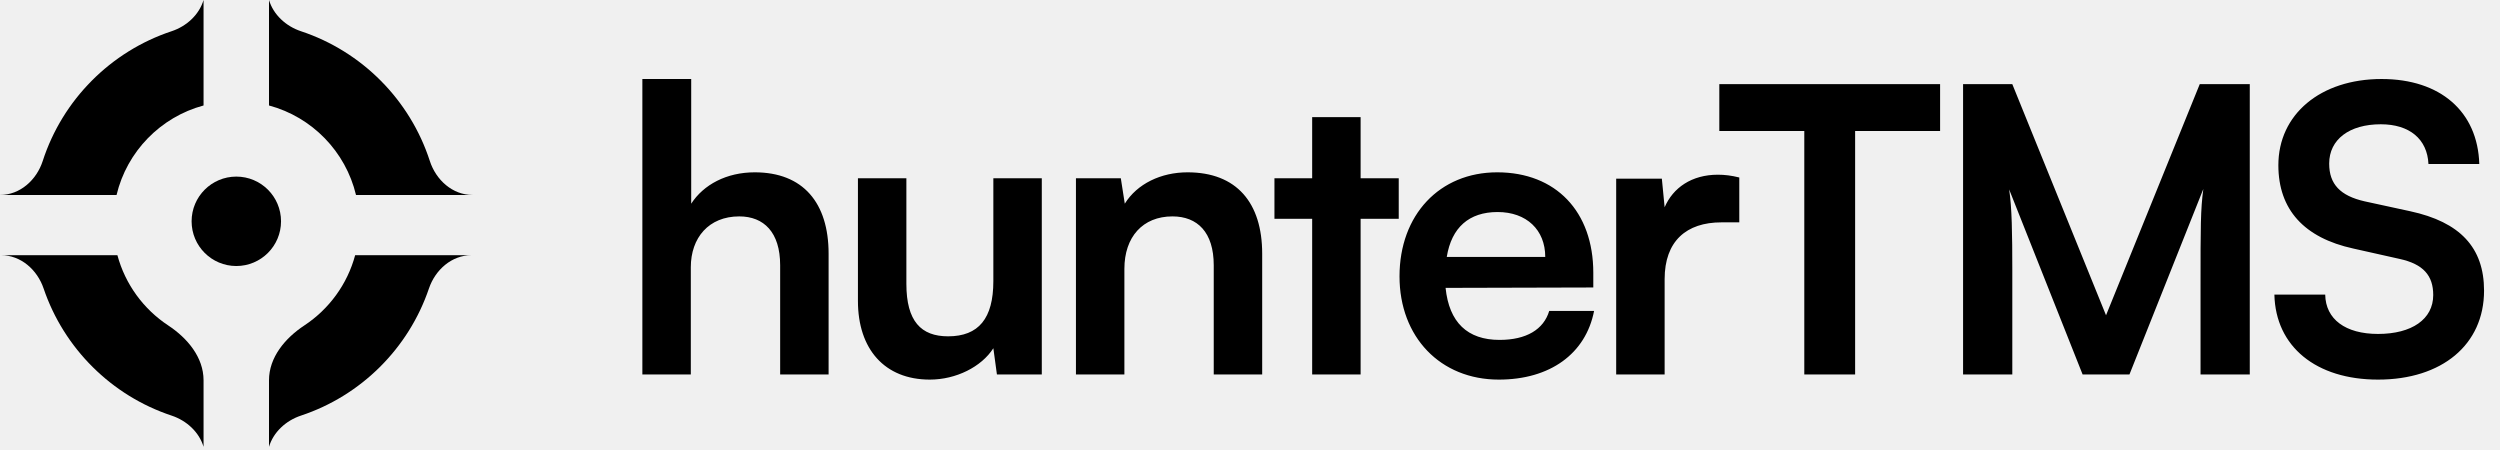
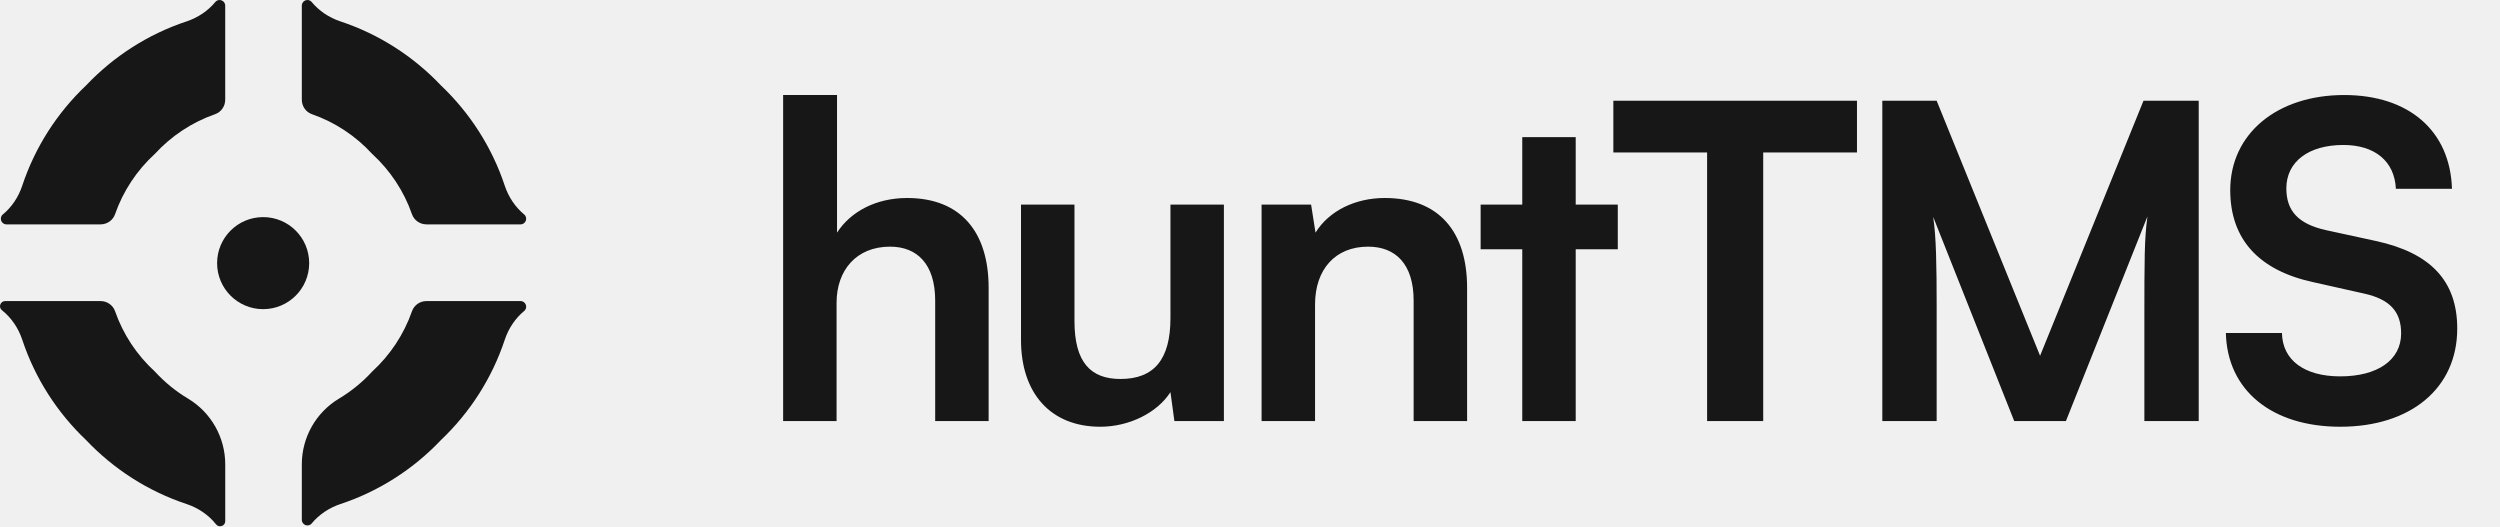
- <svg xmlns="http://www.w3.org/2000/svg" width="629" height="113" viewBox="0 0 629 113" fill="none">
-   <g id="Logo">
-     <g id="Logo Part 1">
-       <path id="Ellipse 9" d="M70.707 55.681C70.707 61.894 65.67 66.931 59.457 66.931C53.244 66.931 48.207 61.894 48.207 55.681C48.207 49.468 53.244 44.431 59.457 44.431C65.67 44.431 70.707 49.468 70.707 55.681Z" fill="currentColor" />
-       <g id="Logo Part 2">
-         <path id="Subtract" d="M29.539 64.209C31.513 71.55 36.138 77.805 42.325 81.882C47.147 85.061 51.214 89.898 51.214 95.674V112.42C50.117 108.739 46.98 105.826 43.174 104.564C28.058 99.553 16.084 87.652 10.972 72.582C9.374 67.874 5.245 64.209 0.274 64.209H29.539ZM51.214 26.538C40.394 29.447 31.934 38.115 29.325 49.056H0C5.035 49.056 9.198 45.299 10.749 40.508C15.73 25.122 27.836 12.942 43.175 7.857C46.981 6.596 50.117 3.682 51.214 0V26.538Z" fill="currentColor" />
-         <path id="Subtract_2" d="M89.356 64.208C87.382 71.55 82.757 77.804 76.57 81.882C71.748 85.061 67.68 89.898 67.68 95.674V112.42C68.778 108.738 71.915 105.825 75.72 104.564C90.837 99.553 102.811 87.652 107.923 72.582C109.52 67.874 113.65 64.208 118.621 64.208H89.356ZM67.68 26.537C78.501 29.446 86.96 38.115 89.57 49.055H118.895C113.859 49.055 109.697 45.299 108.146 40.508C103.164 25.122 91.059 12.942 75.72 7.857C71.914 6.595 68.778 3.682 67.68 0V26.537Z" fill="currentColor" />
-       </g>
-     </g>
-     <path id="Logo Text" d="M173.808 94.21H161.619V19.877H173.907V51.249C177.005 46.453 182.799 43.356 189.893 43.356C202.082 43.356 208.476 51.049 208.476 63.838V94.21H196.287V66.735C196.287 58.443 192.191 54.446 185.997 54.446C178.303 54.446 173.808 59.841 173.808 67.235V94.21ZM249.926 44.855H262.115V94.21H250.825L249.926 87.616C246.928 92.312 240.534 95.509 233.94 95.509C222.55 95.509 215.856 87.816 215.856 75.727V44.855H228.045V71.431C228.045 80.822 231.742 84.619 238.536 84.619C246.229 84.619 249.926 80.123 249.926 70.731V44.855ZM282.897 94.21H270.708V44.855H281.998L282.997 51.249C286.094 46.254 292.089 43.356 298.783 43.356C311.171 43.356 317.566 51.049 317.566 63.838V94.21H305.377V66.735C305.377 58.443 301.28 54.446 294.986 54.446C287.493 54.446 282.897 59.642 282.897 67.634V94.21ZM342.33 94.21H330.141V55.046H320.65V44.855H330.141V29.469H342.33V44.855H351.922V55.046H342.33V94.21ZM377.095 95.509C362.408 95.509 352.117 84.819 352.117 69.533C352.117 54.047 362.208 43.356 376.695 43.356C391.482 43.356 400.874 53.247 400.874 68.633V72.33L363.707 72.43C364.606 81.122 369.202 85.518 377.295 85.518C383.989 85.518 388.385 82.921 389.784 78.225H401.073C398.975 89.015 389.983 95.509 377.095 95.509ZM376.795 53.347C369.602 53.347 365.206 57.244 364.007 64.637H388.784C388.784 57.843 384.089 53.347 376.795 53.347ZM437.605 44.655V55.945H433.109C424.317 55.945 418.821 60.641 418.821 70.232V94.21H406.632V44.955H418.122L418.821 52.148C420.92 47.253 425.615 43.956 432.209 43.956C433.908 43.956 435.606 44.155 437.605 44.655ZM432.579 32.965V21.176H488.129V32.965H466.749V94.21H453.96V32.965H432.579ZM506.297 94.21H493.909V21.176H506.297L529.876 79.324L553.455 21.176H566.044V94.21H553.655V71.731C553.655 57.044 553.655 52.748 554.354 47.552L535.771 94.21H523.982L505.498 47.652C506.198 52.048 506.297 58.942 506.297 68.034V94.21ZM573.235 41.558C573.235 28.769 583.825 19.877 599.212 19.877C613.998 19.877 623.39 28.07 623.789 41.258H611.001C610.701 34.964 606.205 31.267 599.012 31.267C591.119 31.267 586.023 35.064 586.023 41.158C586.023 46.353 588.821 49.251 594.915 50.65L606.405 53.147C618.894 55.845 624.988 62.239 624.988 73.129C624.988 86.717 614.398 95.509 598.312 95.509C582.726 95.509 572.536 87.217 572.236 74.128H585.024C585.124 80.323 590.12 84.019 598.312 84.019C606.805 84.019 612.2 80.323 612.2 74.228C612.2 69.333 609.702 66.435 603.707 65.136L592.118 62.539C579.729 59.841 573.235 52.748 573.235 41.558Z" fill="currentColor" />
+ <svg xmlns="http://www.w3.org/2000/svg" width="95" height="20" viewBox="0 0 95 20" fill="none">
+   <g clip-path="url(#clip0_434_9077)">
+     <path d="M7.091 0.813C5.621 1.3 4.315 2.145 3.274 3.243C2.175 4.284 1.331 5.59 0.844 7.06C0.702 7.489 0.444 7.872 0.108 8.149C-0.045 8.276 0.046 8.526 0.245 8.526H3.823C4.069 8.526 4.291 8.372 4.372 8.14C4.679 7.257 5.202 6.475 5.876 5.855C5.88 5.852 5.884 5.849 5.887 5.845C6.507 5.17 7.289 4.648 8.172 4.34C8.404 4.259 8.558 4.037 8.558 3.791V0.214C8.558 0.015 8.308 -0.077 8.181 0.077C7.904 0.412 7.521 0.67 7.091 0.813H7.091L7.091 0.813Z" fill="#171717" />
+     <path d="M12.936 0.813C14.405 1.3 15.712 2.145 16.753 3.243C17.851 4.284 18.695 5.59 19.182 7.06C19.325 7.489 19.583 7.872 19.918 8.149C20.072 8.276 19.98 8.526 19.781 8.526H16.204C15.958 8.526 15.736 8.372 15.655 8.14C15.347 7.257 14.824 6.475 14.15 5.855C14.146 5.852 14.143 5.849 14.139 5.845C13.52 5.17 12.738 4.648 11.855 4.34C11.623 4.259 11.469 4.037 11.469 3.791V0.214C11.469 0.015 11.719 -0.077 11.845 0.077C12.122 0.412 12.505 0.67 12.935 0.813H12.935L12.936 0.813Z" fill="#171717" />
+     <path d="M12.936 19.154C14.405 18.667 15.712 17.823 16.753 16.725C17.851 15.683 18.695 14.377 19.182 12.908C19.325 12.478 19.583 12.095 19.918 11.818C20.072 11.691 19.98 11.441 19.781 11.441H16.204C15.958 11.441 15.736 11.595 15.655 11.828C15.347 12.71 14.824 13.493 14.15 14.112C14.146 14.115 14.143 14.119 14.139 14.123C13.773 14.521 13.351 14.867 12.884 15.146C12.005 15.672 11.469 16.622 11.469 17.645V19.753C11.469 19.952 11.719 20.043 11.845 19.89C12.122 19.555 12.505 19.297 12.935 19.154H12.935H12.936Z" fill="#171717" />
+     <path d="M7.092 19.154C5.622 18.667 4.316 17.823 3.274 16.725C2.176 15.683 1.332 14.377 0.845 12.908C0.697 12.463 0.427 12.069 0.075 11.79C-0.071 11.675 0.011 11.441 0.196 11.441H3.824C4.07 11.441 4.292 11.595 4.373 11.828C4.68 12.711 5.203 13.493 5.878 14.112C5.882 14.116 5.885 14.119 5.888 14.122C6.254 14.521 6.677 14.867 7.144 15.146C8.022 15.672 8.559 16.622 8.559 17.645V19.803C8.559 19.989 8.325 20.07 8.21 19.925C7.932 19.573 7.537 19.302 7.093 19.154L7.092 19.154H7.092Z" fill="#171717" />
+     <path d="M9.999 11.748C10.966 11.748 11.749 10.965 11.749 9.999C11.749 9.033 10.966 8.25 9.999 8.25C9.033 8.25 8.25 9.033 8.25 9.999C8.25 10.965 9.033 11.748 9.999 11.748Z" fill="#171717" />
  </g>
+   <path d="M31.79 16H29.759V3.611H31.807V8.84C32.323 8.04 33.289 7.524 34.471 7.524C36.503 7.524 37.568 8.806 37.568 10.938V16H35.537V11.421C35.537 10.039 34.854 9.373 33.822 9.373C32.54 9.373 31.79 10.272 31.79 11.504V16ZM44.477 7.774H46.508V16H44.627L44.477 14.901C43.977 15.684 42.911 16.216 41.812 16.216C39.914 16.216 38.798 14.934 38.798 12.919V7.774H40.83V12.203C40.83 13.769 41.446 14.401 42.578 14.401C43.861 14.401 44.477 13.652 44.477 12.087V7.774ZM49.972 16H47.94V7.774H49.822L49.989 8.84C50.505 8.007 51.504 7.524 52.619 7.524C54.684 7.524 55.75 8.806 55.75 10.938V16H53.718V11.421C53.718 10.039 53.036 9.373 51.987 9.373C50.738 9.373 49.972 10.239 49.972 11.571V16ZM59.877 16H57.846V9.473H56.264V7.774H57.846V5.21H59.877V7.774H61.476V9.473H59.877V16ZM61.307 5.793V3.828H70.565V5.793H67.002V16H64.87V5.793H61.307ZM73.593 16H71.528V3.828H73.593L77.523 13.519L81.453 3.828H83.551V16H81.486V12.253C81.486 9.806 81.486 9.09 81.603 8.224L78.505 16H76.54L73.46 8.24C73.576 8.973 73.593 10.122 73.593 11.637V16ZM84.749 7.225C84.749 5.093 86.514 3.611 89.079 3.611C91.543 3.611 93.109 4.977 93.175 7.175H91.044C90.994 6.126 90.244 5.509 89.046 5.509C87.73 5.509 86.881 6.142 86.881 7.158C86.881 8.024 87.347 8.507 88.363 8.74L90.278 9.156C92.359 9.606 93.375 10.671 93.375 12.486C93.375 14.751 91.61 16.216 88.929 16.216C86.331 16.216 84.633 14.834 84.583 12.653H86.714C86.731 13.685 87.564 14.302 88.929 14.302C90.344 14.302 91.243 13.685 91.243 12.67C91.243 11.854 90.827 11.371 89.828 11.154L87.897 10.721C85.832 10.272 84.749 9.09 84.749 7.225Z" fill="#171717" />
+   <defs>
+     <clipPath id="clip0_434_9077">
+       <rect width="20" height="20" fill="white" />
+     </clipPath>
+   </defs>
</svg>
